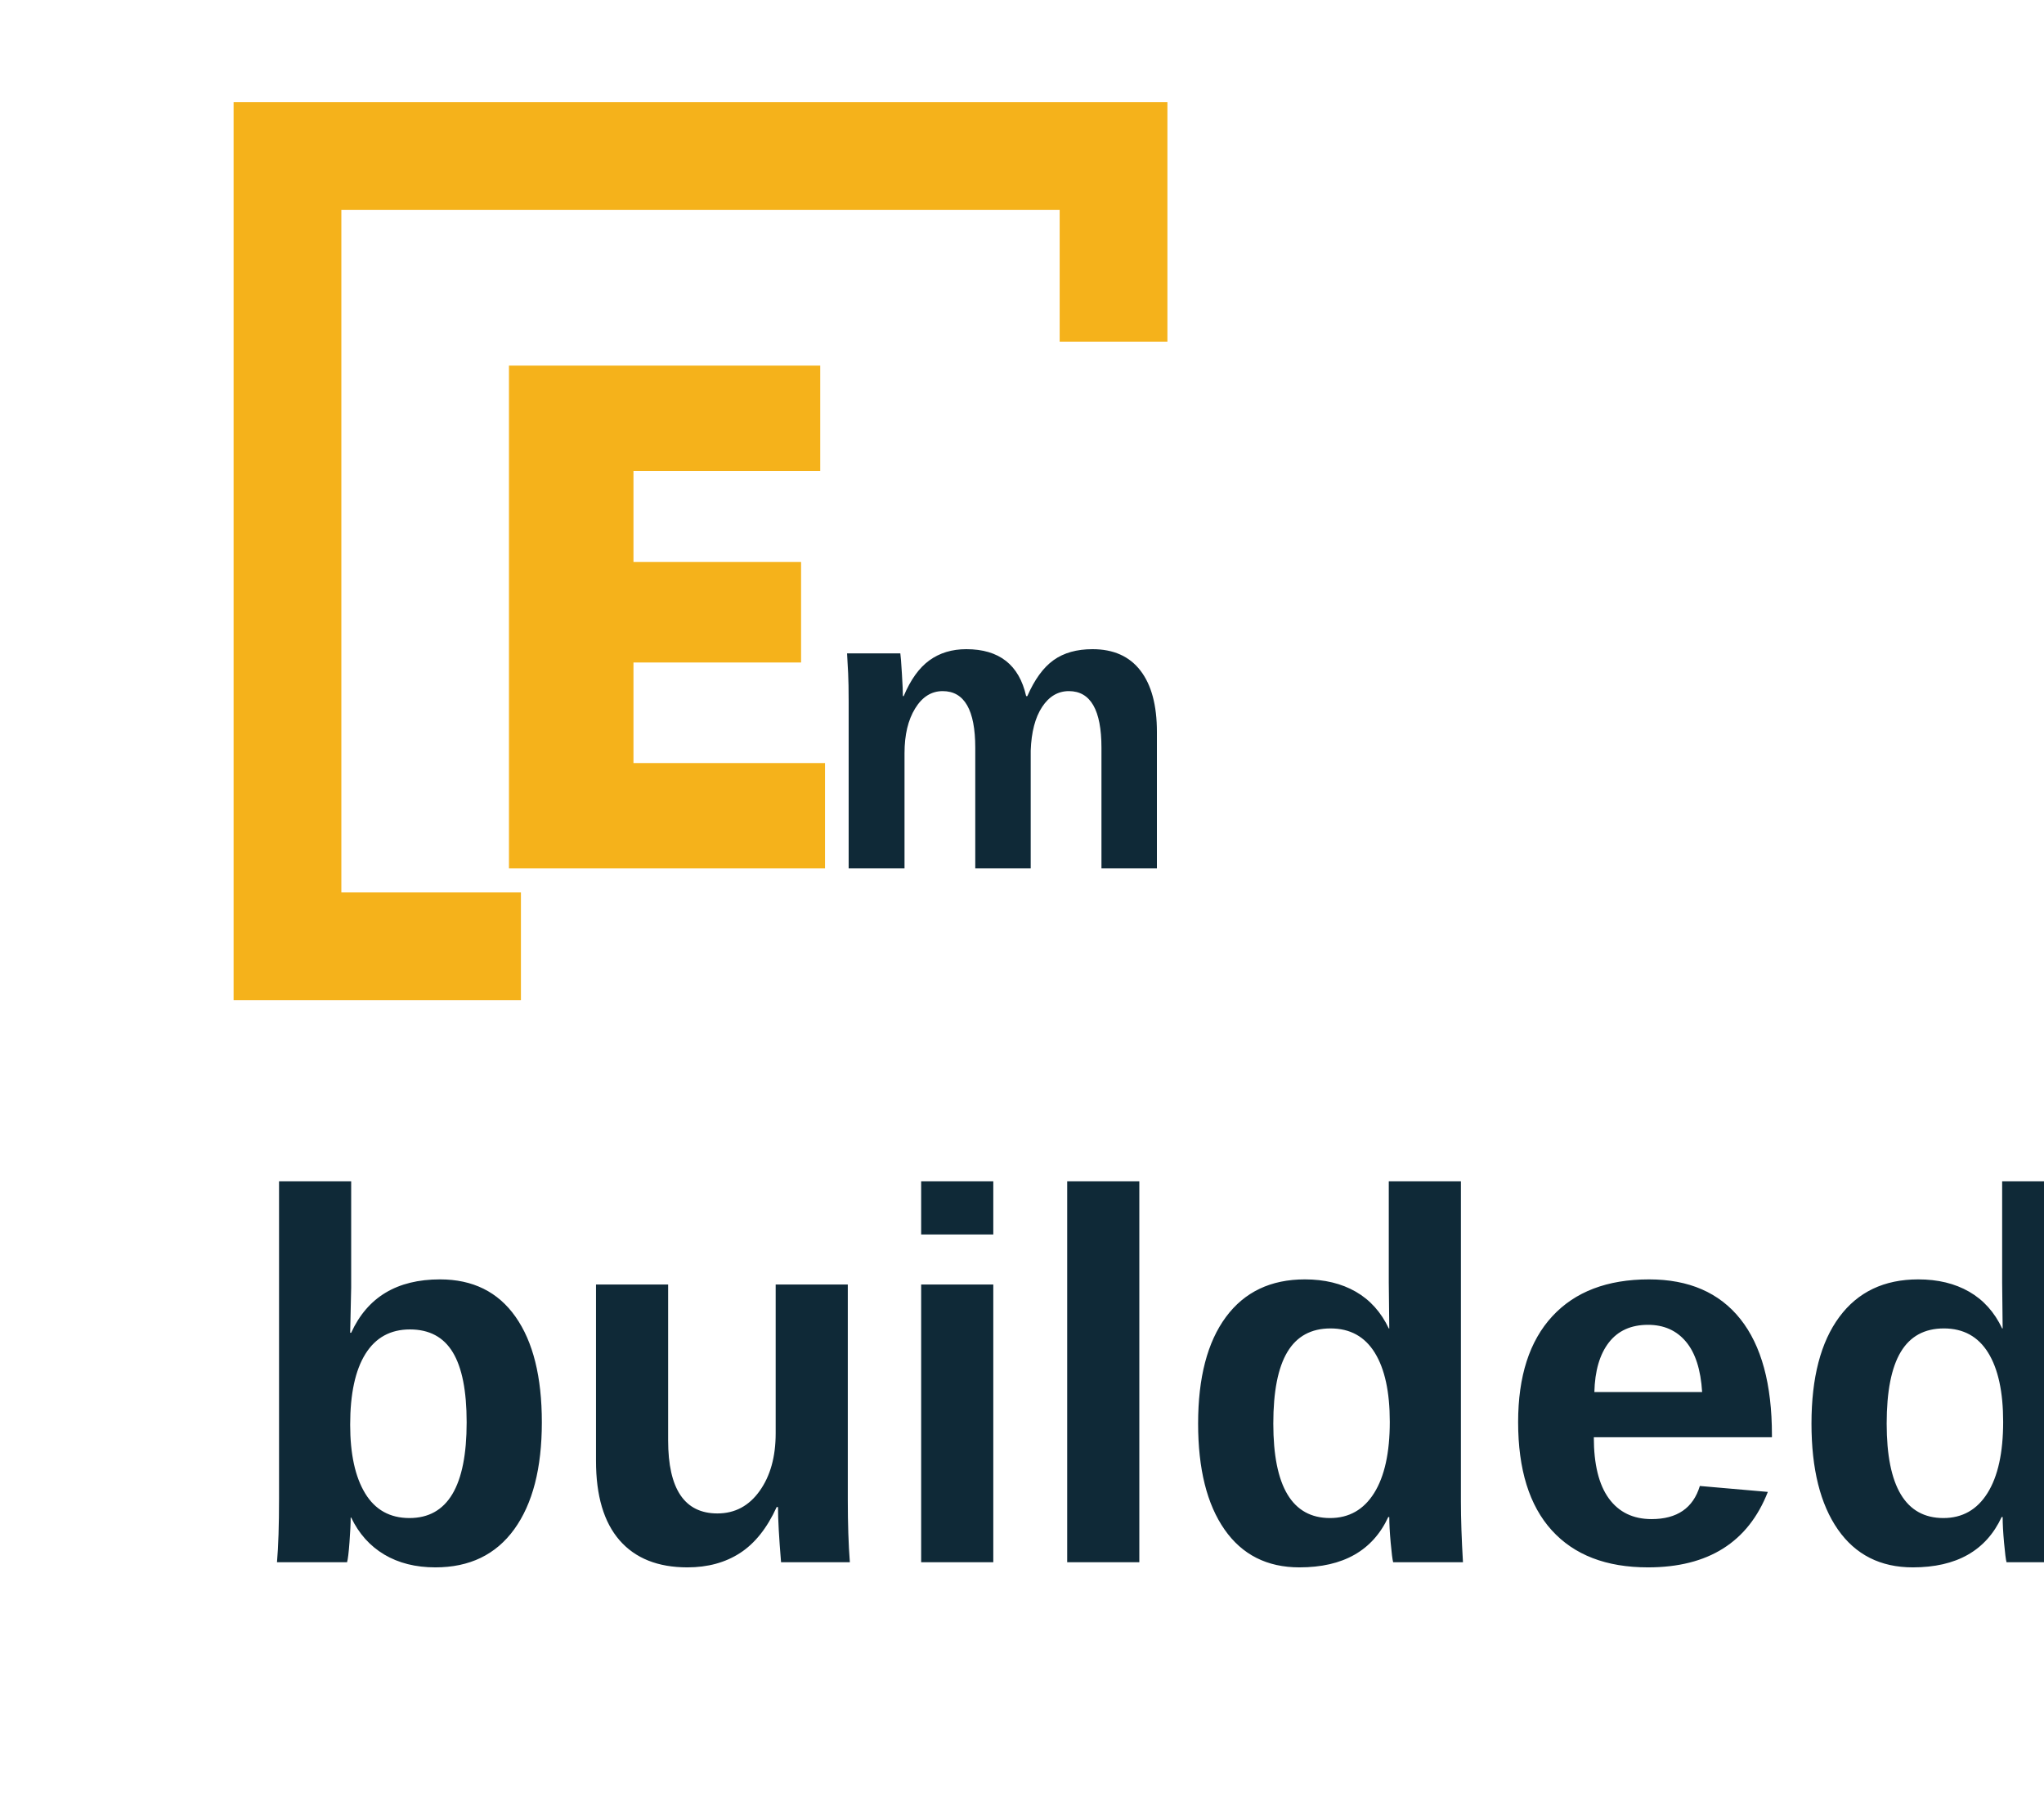
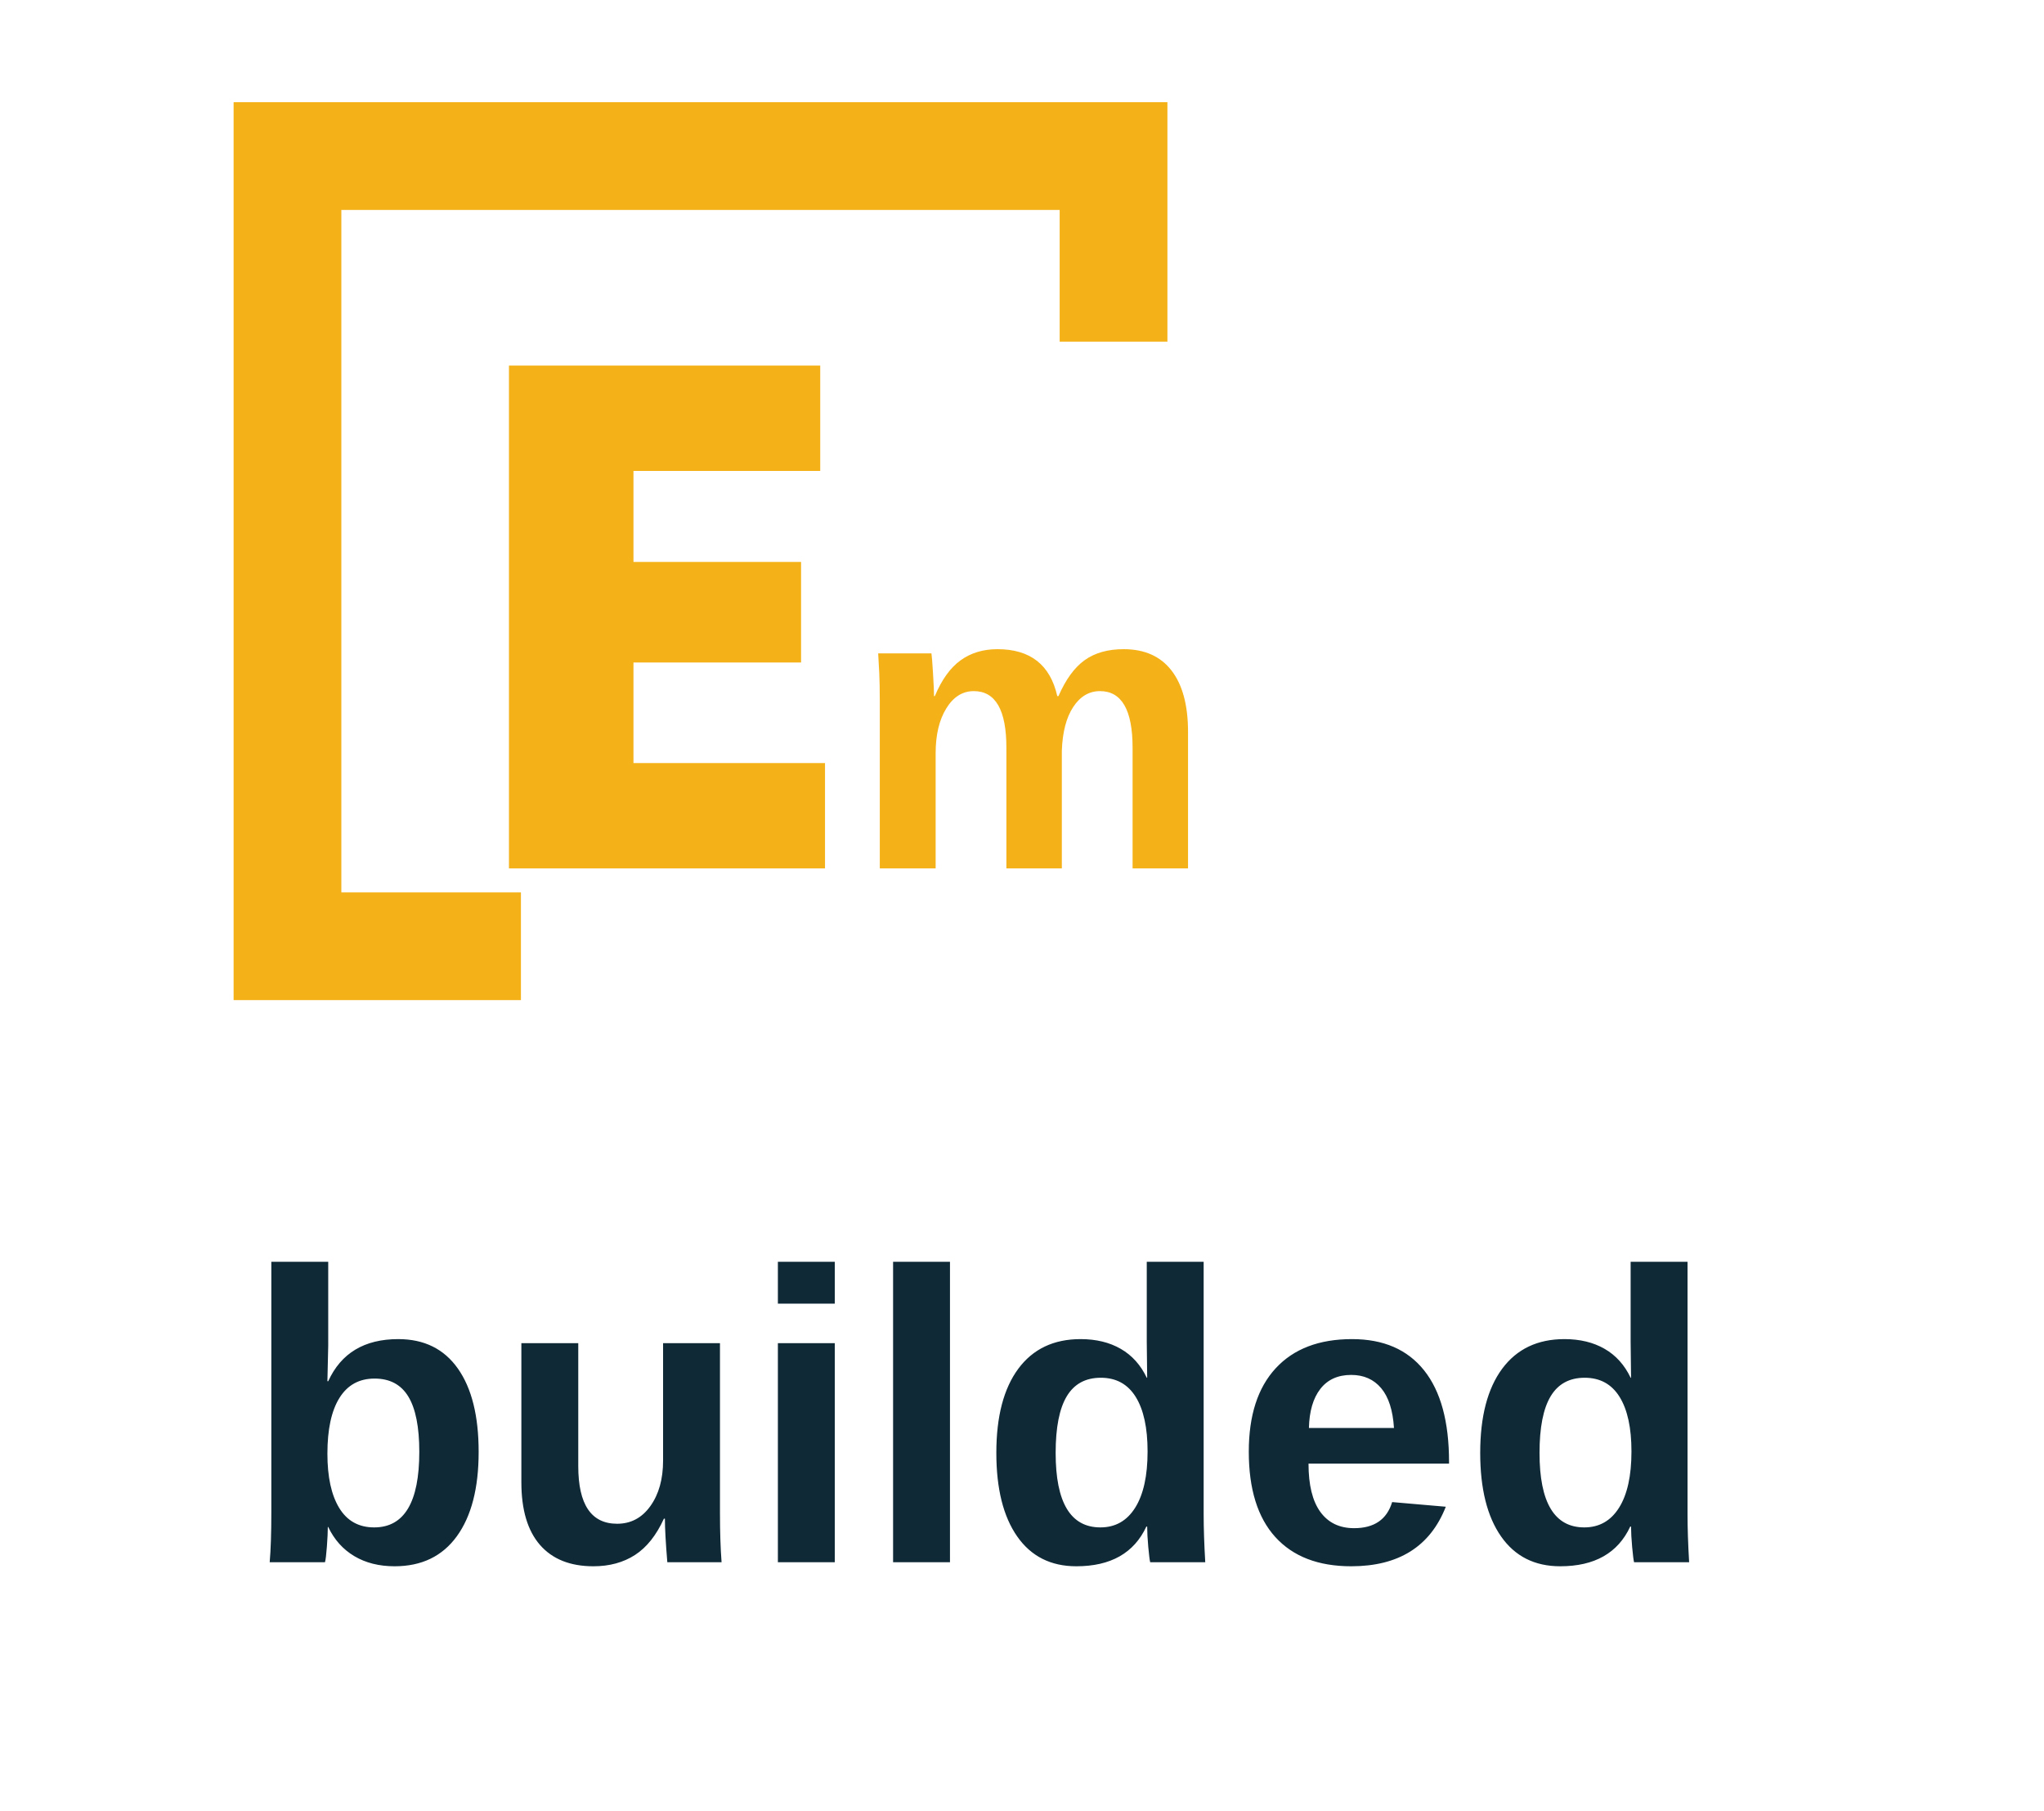
<svg xmlns="http://www.w3.org/2000/svg" width="700" height="620" viewBox="0 0 700 620">
  <style>text{font-family:Arial,Helvetica,sans-serif;fill:#0F2937}.brand{font-weight:700}.tag{letter-spacing:5px}</style>
  <g transform="translate(80 35) scale(.82)">
-     <path fill="#F5B21B" d="M0 0h390v100h-45V45H45v285h75v45H0Z" />
-     <path fill="#F5B21B" d="M115 110h130v44h-78v38h70v42h-70v42h80v44H115Z" />
-     <text x="245" y="320" font-size="170" font-weight="700" fill="#F5B21B">m</text>
+     <path fill="#F5B218" d="M0 0h390v100h-45V45H45v285h75v45H0Z" />
+     <path fill="#F5B218" d="M115 110h130v44h-78v38h70v42h-70v42h80v44H115Z" />
+     <text x="258" y="320" font-size="170" font-weight="700" style="fill:#F5B218">m</text>
  </g>
-   <text class="brand" x="83" y="535" font-size="180">builded</text>
+   <text class="brand" x="83" y="535" font-size="142">builded</text>
</svg>
